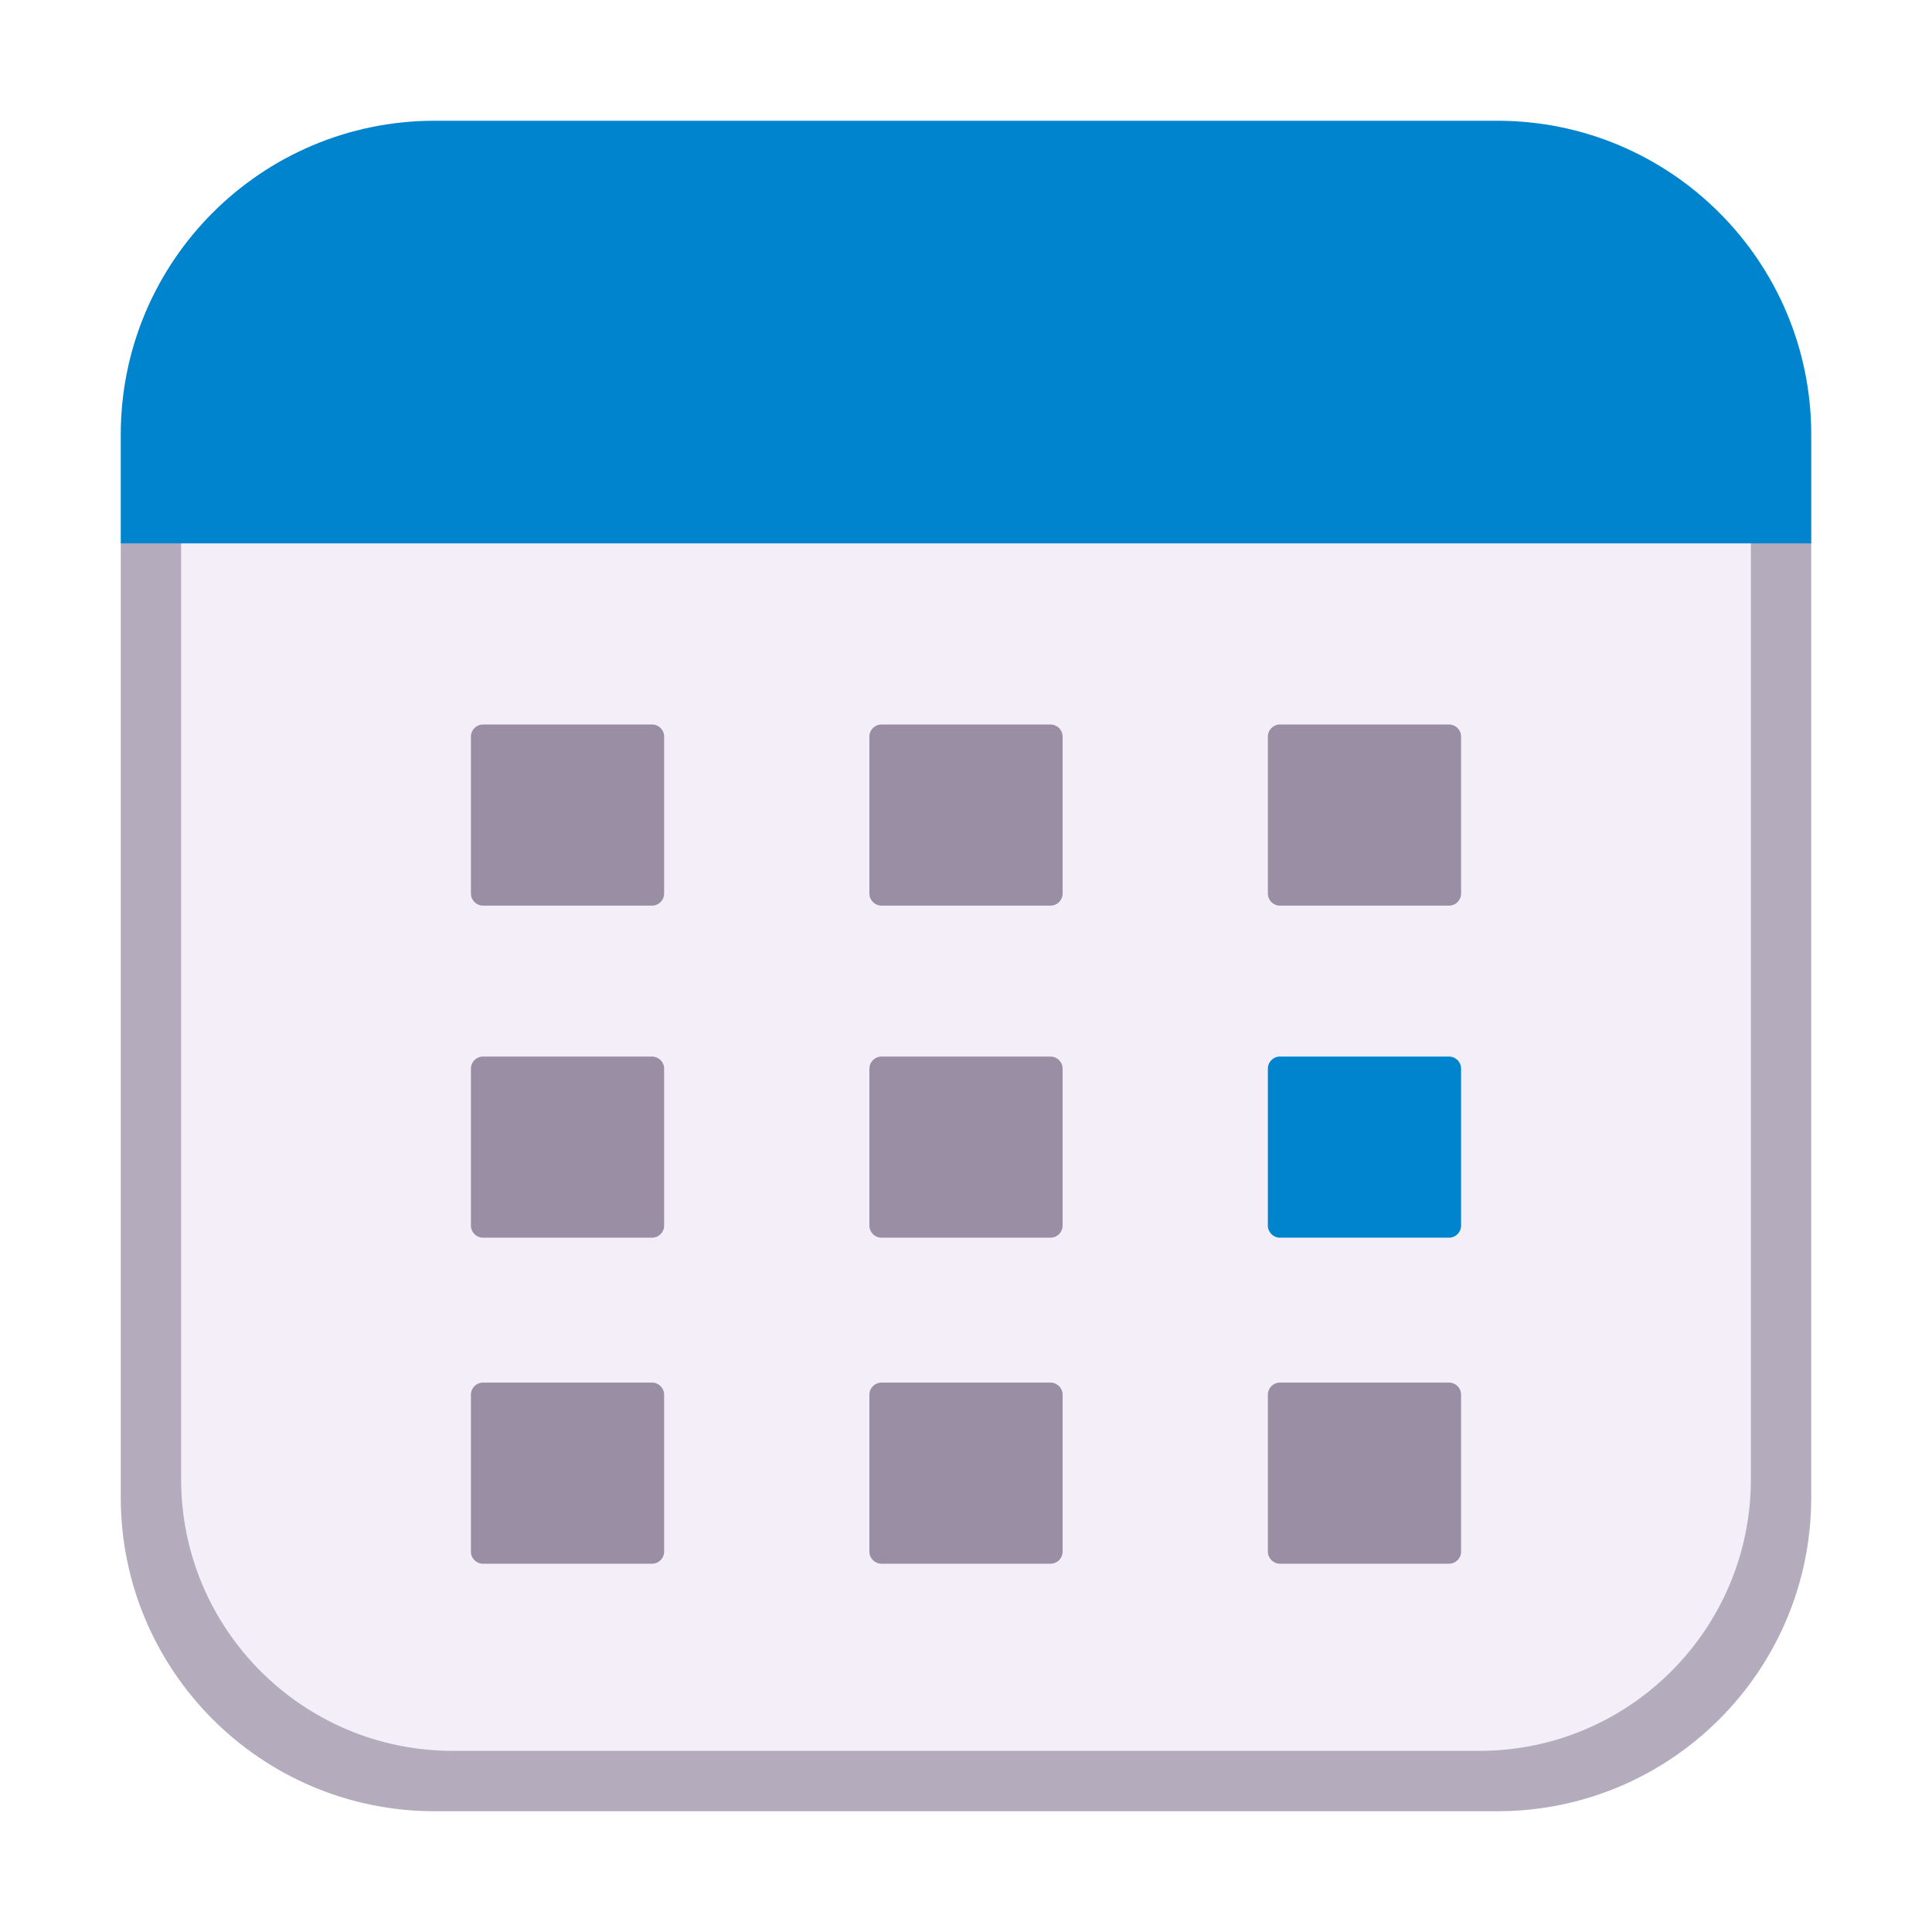
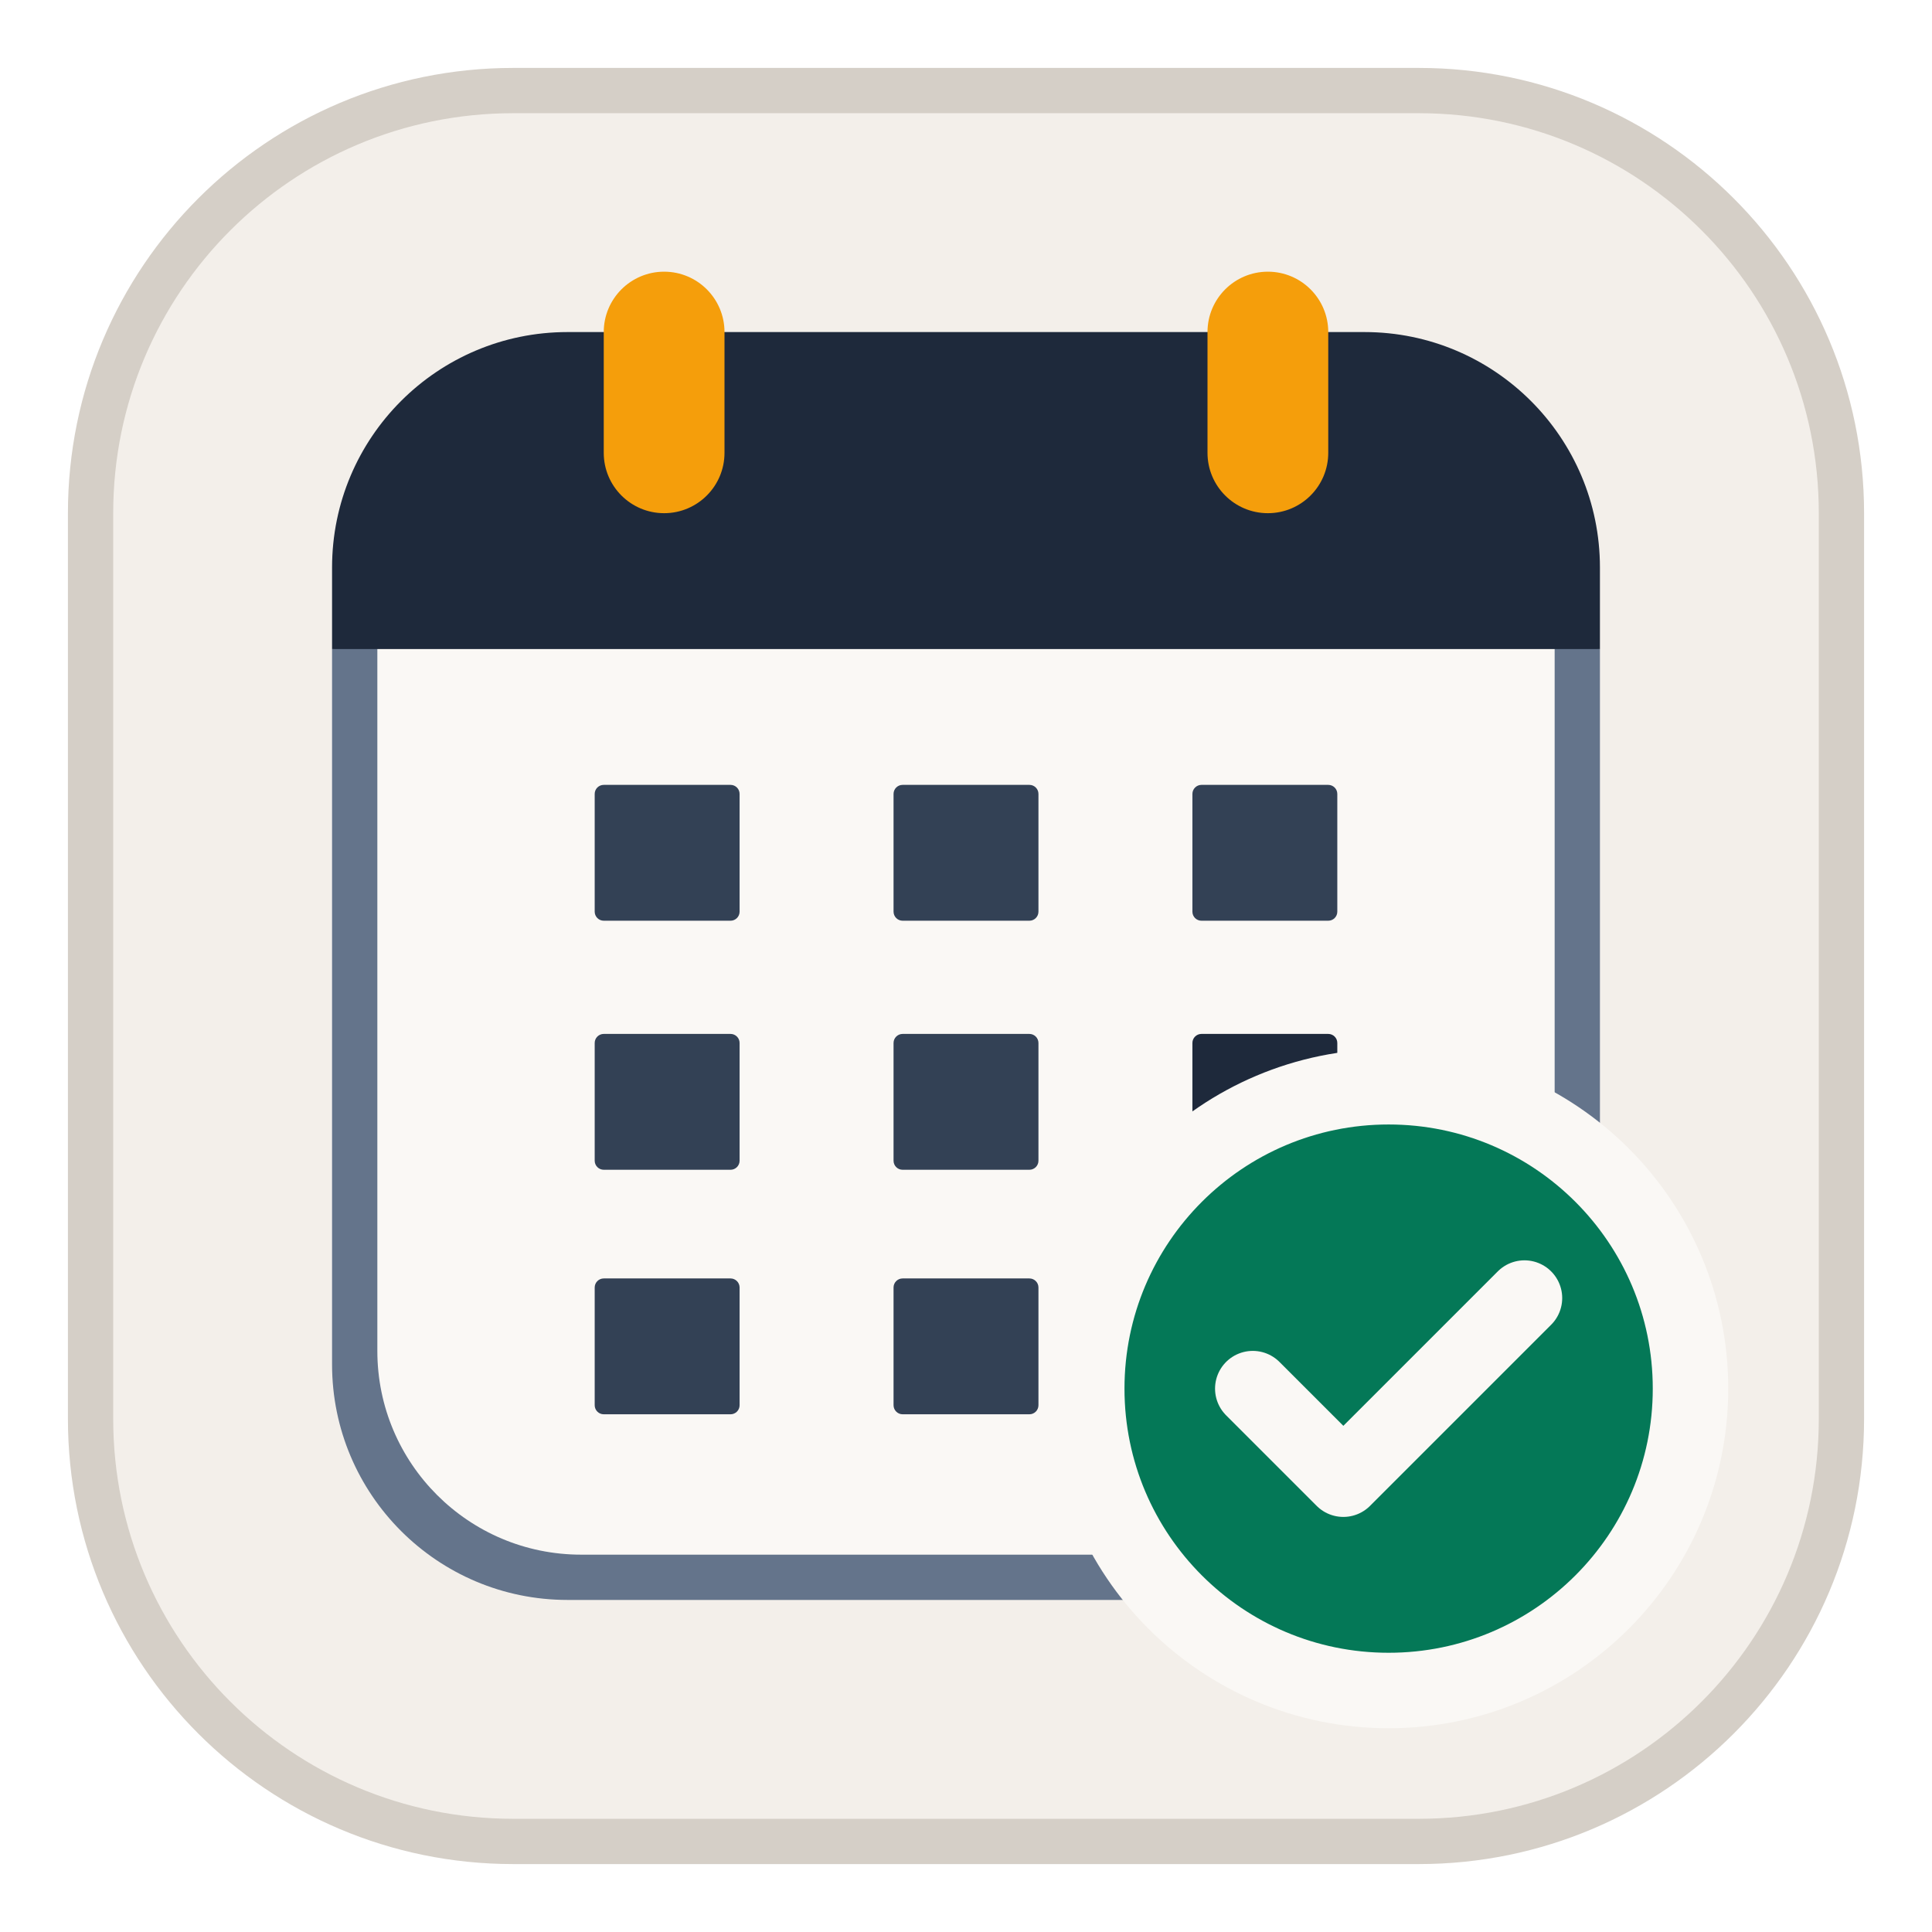
- <svg xmlns="http://www.w3.org/2000/svg" viewBox="0 0 32 32" width="128" height="128">
-   <g fill="none">
-     <path fill="#b4acbc" d="m2 9l13.267-2.843a3.5 3.5 0 0 1 1.466 0L30 9v15.8a5.2 5.2 0 0 1-5.2 5.2H7.2A5.2 5.2 0 0 1 2 24.8z" />
-     <path fill="#f3eef8" d="m3 8l12.213-2.818a3.5 3.5 0 0 1 1.574 0L29 8v16.5a4.5 4.5 0 0 1-4.5 4.5h-17A4.5 4.5 0 0 1 3 24.5z" />
-     <path fill="#998ea4" d="M8 12a.2.2 0 0 0-.2.2v2.6c0 .11.09.2.2.2h2.8a.2.2 0 0 0 .2-.2v-2.6a.2.2 0 0 0-.2-.2zm0 5.5a.2.2 0 0 0-.2.2v2.6c0 .11.09.2.2.2h2.8a.2.2 0 0 0 .2-.2v-2.6a.2.2 0 0 0-.2-.2zm-.2 5.6c0-.11.09-.2.2-.2h2.8c.11 0 .2.09.2.2v2.6a.2.2 0 0 1-.2.2H8a.2.2 0 0 1-.2-.2zM14.6 12a.2.2 0 0 0-.2.2v2.6c0 .11.09.2.2.2h2.8a.2.2 0 0 0 .2-.2v-2.6a.2.2 0 0 0-.2-.2zm-.2 5.7c0-.11.09-.2.2-.2h2.8c.11 0 .2.09.2.2v2.6a.2.2 0 0 1-.2.2h-2.8a.2.2 0 0 1-.2-.2zm.2 5.2a.2.2 0 0 0-.2.2v2.6c0 .11.09.2.2.2h2.8a.2.2 0 0 0 .2-.2v-2.6a.2.2 0 0 0-.2-.2zM21 12.2c0-.11.09-.2.2-.2H24c.11 0 .2.09.2.2v2.6a.2.2 0 0 1-.2.2h-2.8a.2.2 0 0 1-.2-.2zm.2 10.7a.2.2 0 0 0-.2.2v2.6c0 .11.09.2.2.2H24a.2.2 0 0 0 .2-.2v-2.6a.2.2 0 0 0-.2-.2z" />
-     <path fill="#0084ce" d="M7.2 2A5.2 5.2 0 0 0 2 7.2V9h28V7.2A5.2 5.2 0 0 0 24.8 2zm14 15.5a.2.2 0 0 0-.2.2v2.6c0 .11.09.2.2.2H24a.2.2 0 0 0 .2-.2v-2.6a.2.2 0 0 0-.2-.2z" />
+ <svg xmlns="http://www.w3.org/2000/svg" viewBox="0 0 64 64" width="128" height="128" fill="none">
+   <rect x="3" y="3" width="58" height="58" rx="14" fill="#F3EFEA" stroke="#D5CFC7" stroke-width="1.5" />
+   <g transform="translate(8 8) scale(1.5)">
+     <g fill="none">
+       <path fill="#64748B" d="m2 9l13.267-2.843a3.5 3.5 0 0 1 1.466 0L30 9v15.8a5.2 5.2 0 0 1-5.2 5.2H7.2A5.2 5.2 0 0 1 2 24.8z" />
+       <path fill="#FAF8F5" d="m3 8l12.213-2.818a3.5 3.5 0 0 1 1.574 0L29 8v16.5a4.5 4.5 0 0 1-4.5 4.5h-17A4.5 4.5 0 0 1 3 24.5z" />
+       <path fill="#334155" d="M8 12a.2.2 0 0 0-.2.2v2.6c0 .11.09.2.2.2h2.8a.2.2 0 0 0 .2-.2v-2.6a.2.2 0 0 0-.2-.2zm0 5.5a.2.2 0 0 0-.2.2v2.6c0 .11.09.2.2.2h2.8a.2.2 0 0 0 .2-.2v-2.6a.2.2 0 0 0-.2-.2zm-.2 5.6c0-.11.09-.2.2-.2h2.8c.11 0 .2.09.2.2v2.6a.2.2 0 0 1-.2.2H8a.2.2 0 0 1-.2-.2zM14.6 12a.2.2 0 0 0-.2.2v2.6c0 .11.09.2.2.2h2.8a.2.2 0 0 0 .2-.2v-2.6a.2.2 0 0 0-.2-.2zm-.2 5.7c0-.11.09-.2.2-.2h2.8c.11 0 .2.09.2.2v2.6a.2.2 0 0 1-.2.2h-2.8a.2.2 0 0 1-.2-.2zm.2 5.2a.2.2 0 0 0-.2.2v2.6c0 .11.09.2.2.2h2.8a.2.2 0 0 0 .2-.2v-2.6a.2.2 0 0 0-.2-.2zM21 12.2c0-.11.09-.2.2-.2H24c.11 0 .2.09.2.2v2.6a.2.2 0 0 1-.2.2h-2.8a.2.2 0 0 1-.2-.2zm.2 10.7a.2.2 0 0 0-.2.2v2.6c0 .11.09.2.2.2H24a.2.2 0 0 0 .2-.2v-2.6a.2.2 0 0 0-.2-.2z" />
+       <path fill="#1E293B" d="M7.2 2A5.2 5.2 0 0 0 2 7.2V9h28V7.2A5.2 5.2 0 0 0 24.8 2zm14 15.5a.2.2 0 0 0-.2.2v2.6c0 .11.09.2.2.2H24a.2.2 0 0 0 .2-.2v-2.6a.2.2 0 0 0-.2-.2z" />
+     </g>
  </g>
+   <rect x="20" y="9" width="4" height="8" rx="2" fill="#F59E0B" />
+   <rect x="40" y="9" width="4" height="8" rx="2" fill="#F59E0B" />
+   <circle cx="46" cy="46" r="10" fill="#047857" stroke="#FAF8F5" stroke-width="2.5" />
+   <path d="M41.5 46 L44.5 49 L50.5 43" stroke="#FAF8F5" stroke-width="2.5" stroke-linecap="round" stroke-linejoin="round" />
</svg>
